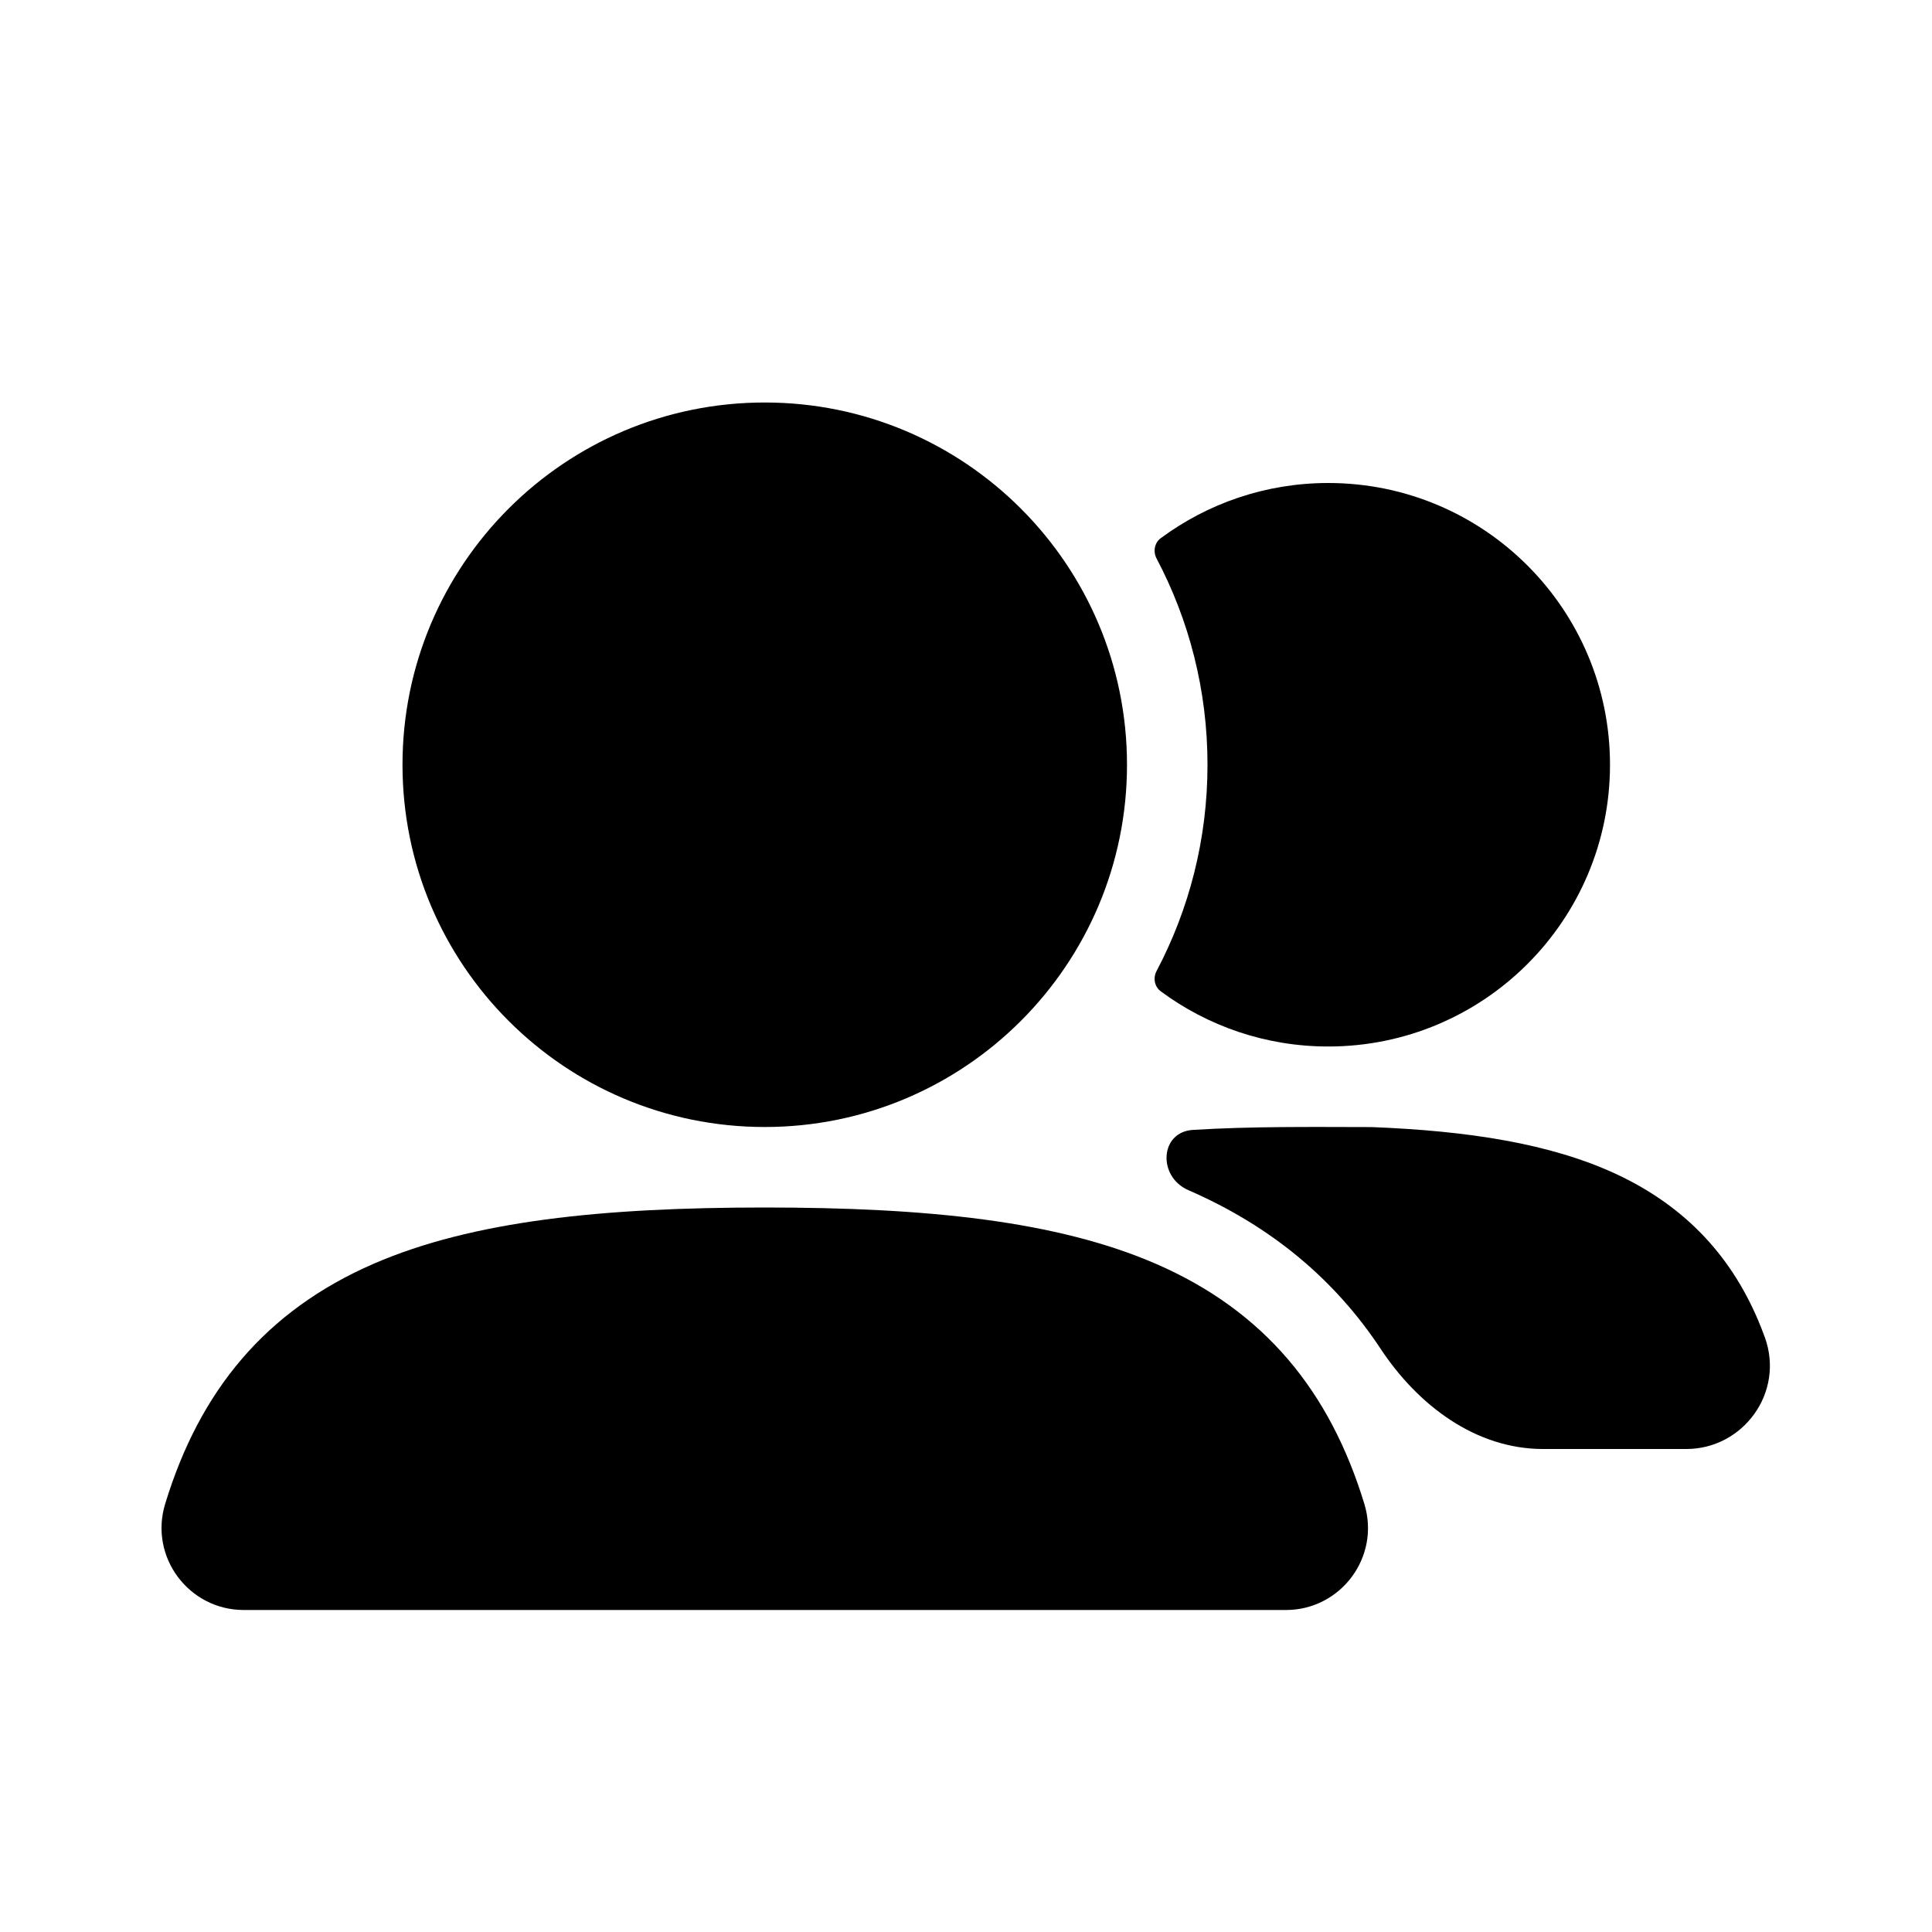
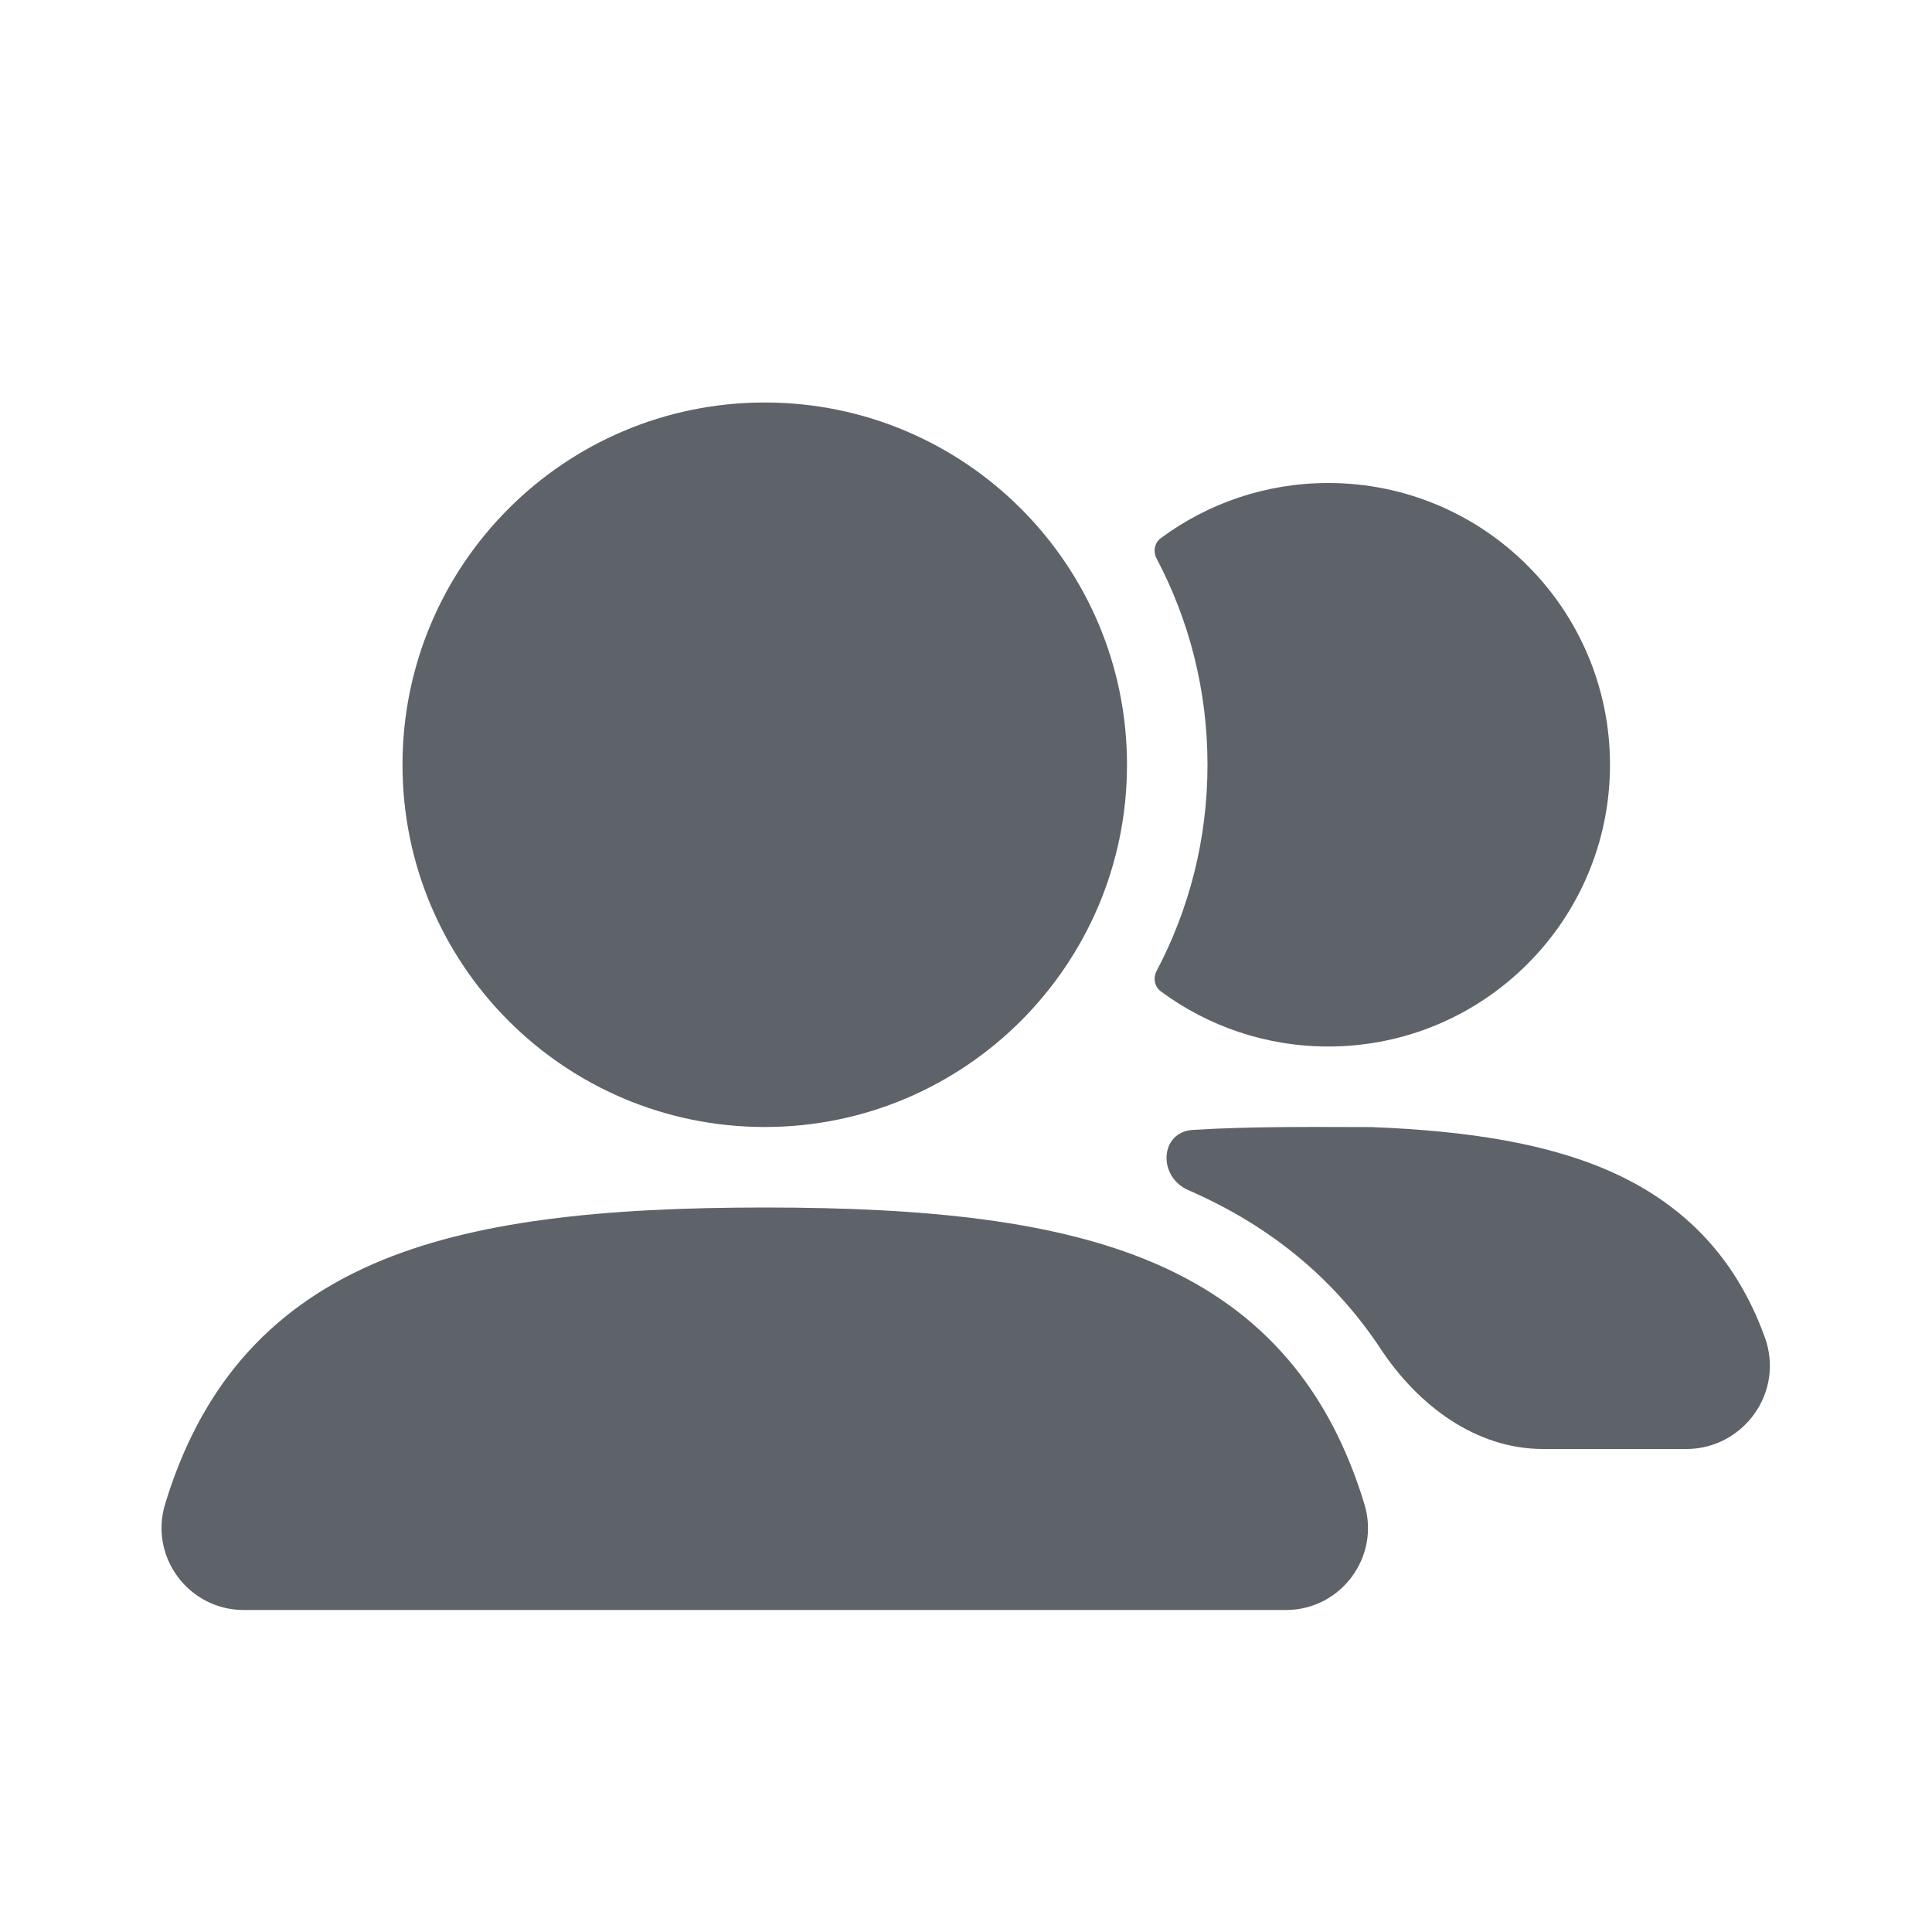
- <svg xmlns="http://www.w3.org/2000/svg" viewBox="0 0 24 24" fill="currentColor">
+ <svg xmlns="http://www.w3.org/2000/svg" viewBox="0 0 24 24" fill="#5D6369">
  <rect width="24" height="24" fill="none" />
  <path d="M5 9.5C5 7.015 7.015 5 9.5 5C11.985 5 14 7.015 14 9.5C14 11.985 11.985 14 9.5 14C7.015 14 5 11.985 5 9.5Z" />
  <path d="M14.367 12.063C14.322 12.149 14.341 12.257 14.42 12.315C15.001 12.745 15.721 13 16.5 13C18.433 13 20 11.433 20 9.5C20 7.567 18.433 6 16.5 6C15.721 6 15.001 6.255 14.42 6.685C14.341 6.743 14.322 6.851 14.367 6.937C14.771 7.702 15 8.574 15 9.5C15 10.426 14.771 11.298 14.367 12.063Z" />
  <path d="M4.641 15.699C5.874 15.164 7.49 15 9.5 15C11.511 15 13.129 15.165 14.362 15.701C15.705 16.285 16.521 17.279 16.949 18.684C17.149 19.342 16.655 20 15.974 20H3.028C2.346 20 1.85 19.341 2.052 18.681C2.48 17.277 3.297 16.283 4.641 15.699Z" />
  <path d="M14.819 14.036C14.405 14.062 14.38 14.618 14.761 14.784C15.803 15.237 16.588 15.904 17.151 16.756C17.613 17.455 18.33 18 19.168 18H20.948C21.655 18 22.172 17.297 21.923 16.611C21.908 16.571 21.893 16.532 21.878 16.493C21.536 15.629 20.949 14.992 20.08 14.586C19.264 14.206 18.242 14.048 17.039 14.001H17C16.291 14 15.551 13.991 14.819 14.036Z" />
</svg>
